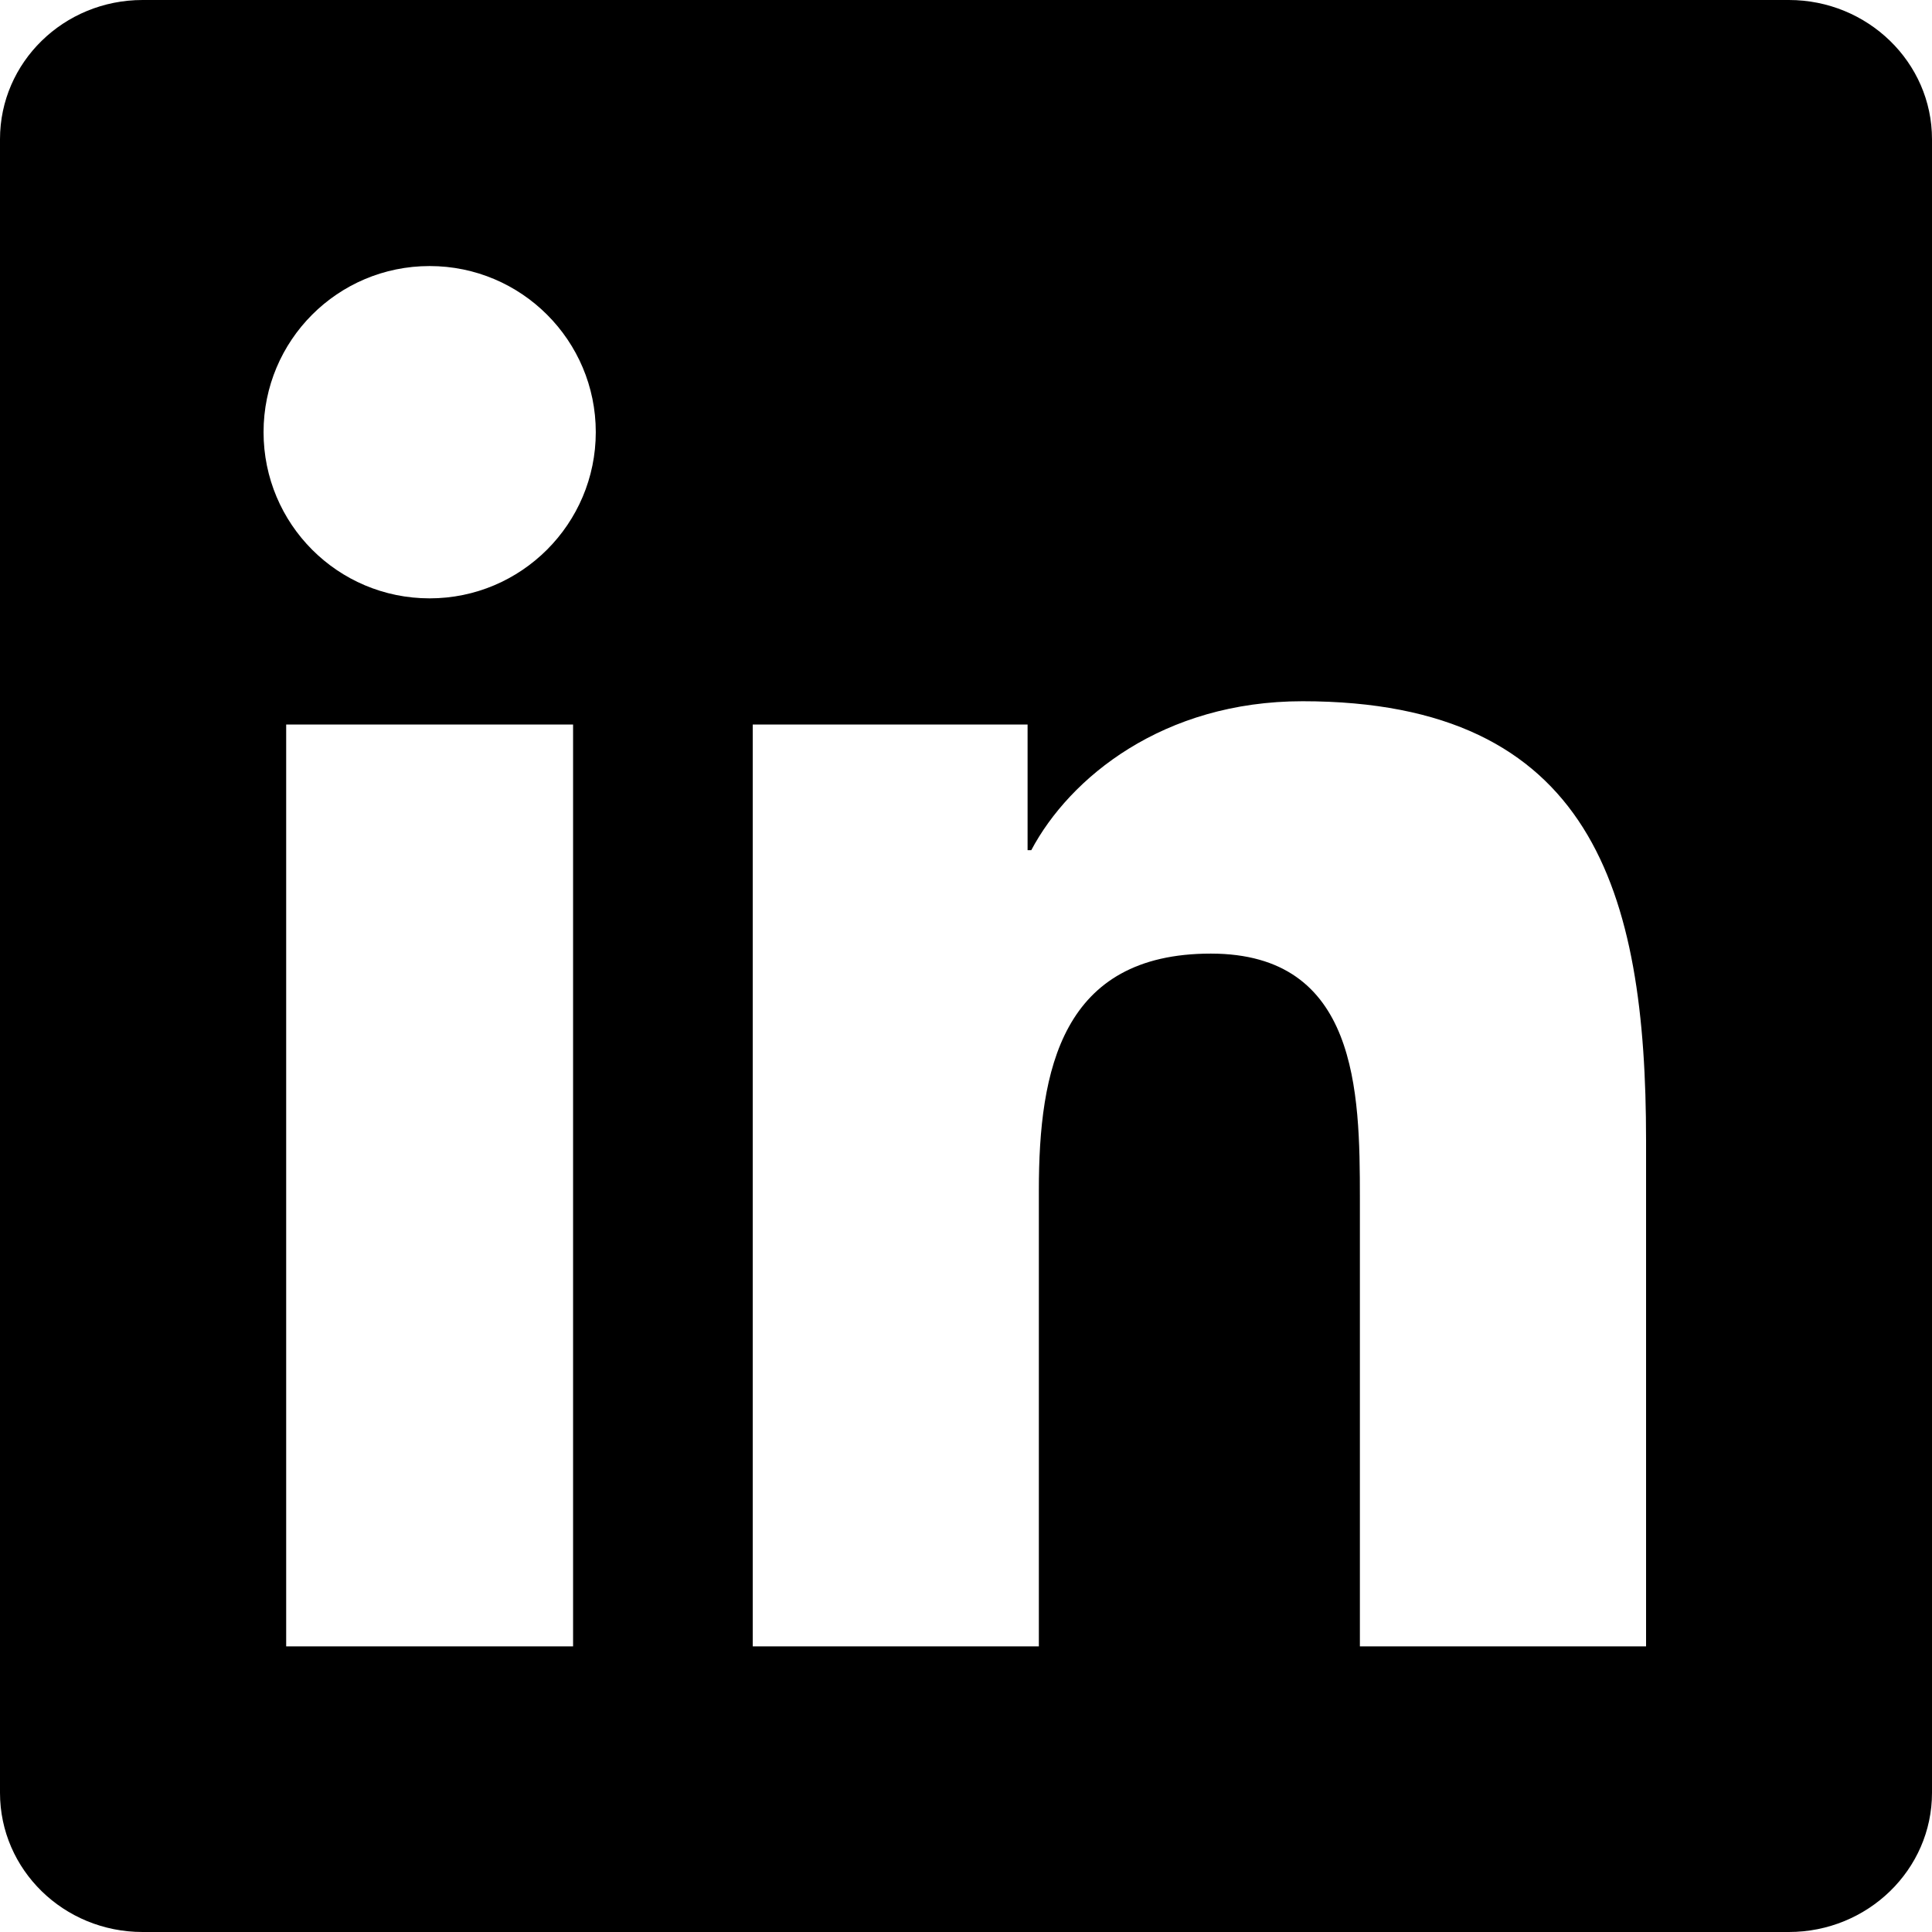
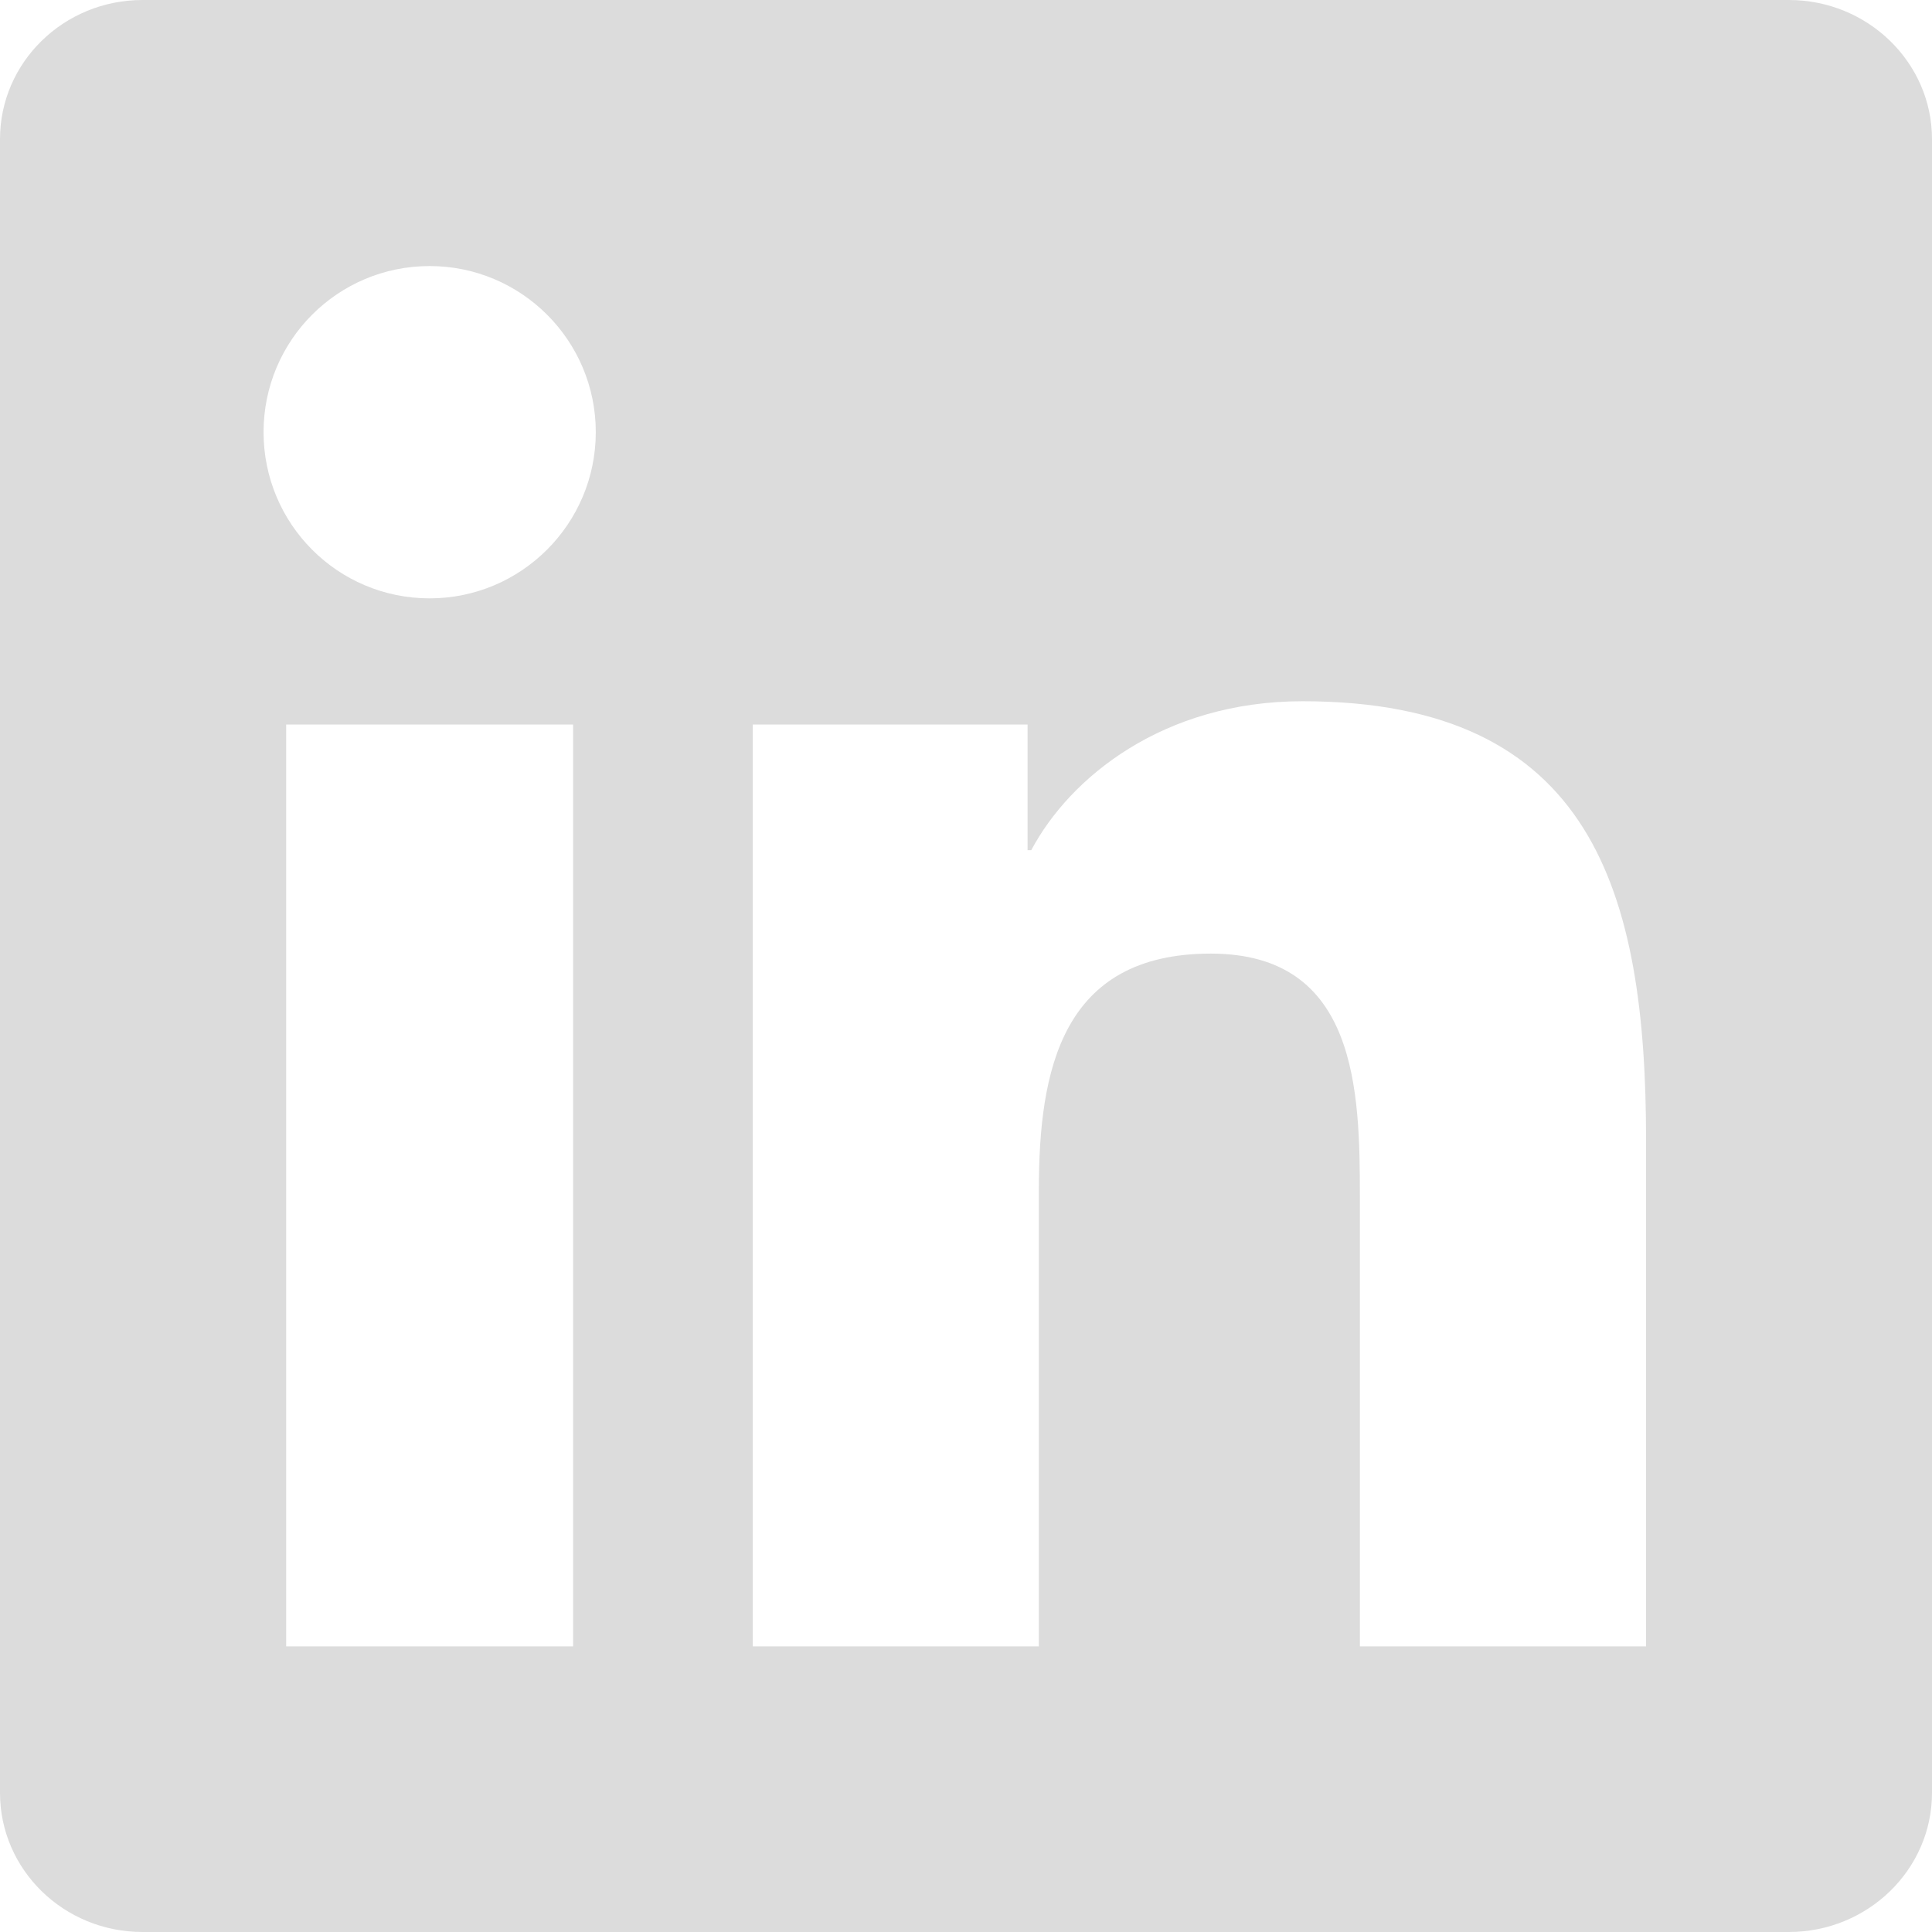
- <svg xmlns="http://www.w3.org/2000/svg" role="img" viewBox="0 0 24 24">
+ <svg xmlns="http://www.w3.org/2000/svg" role="img" viewBox="0 0 24 24" fill="#dcdcdc">
  <path d="M20.447 20.452h-3.554v-5.569c0-1.328-.027-3.037-1.852-3.037-1.853 0-2.136 1.445-2.136 2.939v5.667H9.351V9h3.414v1.561h.046c.477-.9 1.637-1.85 3.37-1.85 3.601 0 4.267 2.37 4.267 5.455v6.286zM5.337 7.433c-1.144 0-2.063-.926-2.063-2.065 0-1.138.92-2.063 2.063-2.063 1.14 0 2.064.925 2.064 2.063 0 1.139-.925 2.065-2.064 2.065zm1.782 13.019H3.555V9h3.564v11.452zM22.225 0H1.771C.792 0 0 .774 0 1.729v20.542C0 23.227.792 24 1.771 24h20.451C23.2 24 24 23.227 24 22.271V1.729C24 .774 23.2 0 22.222 0h.003z" />
</svg>
